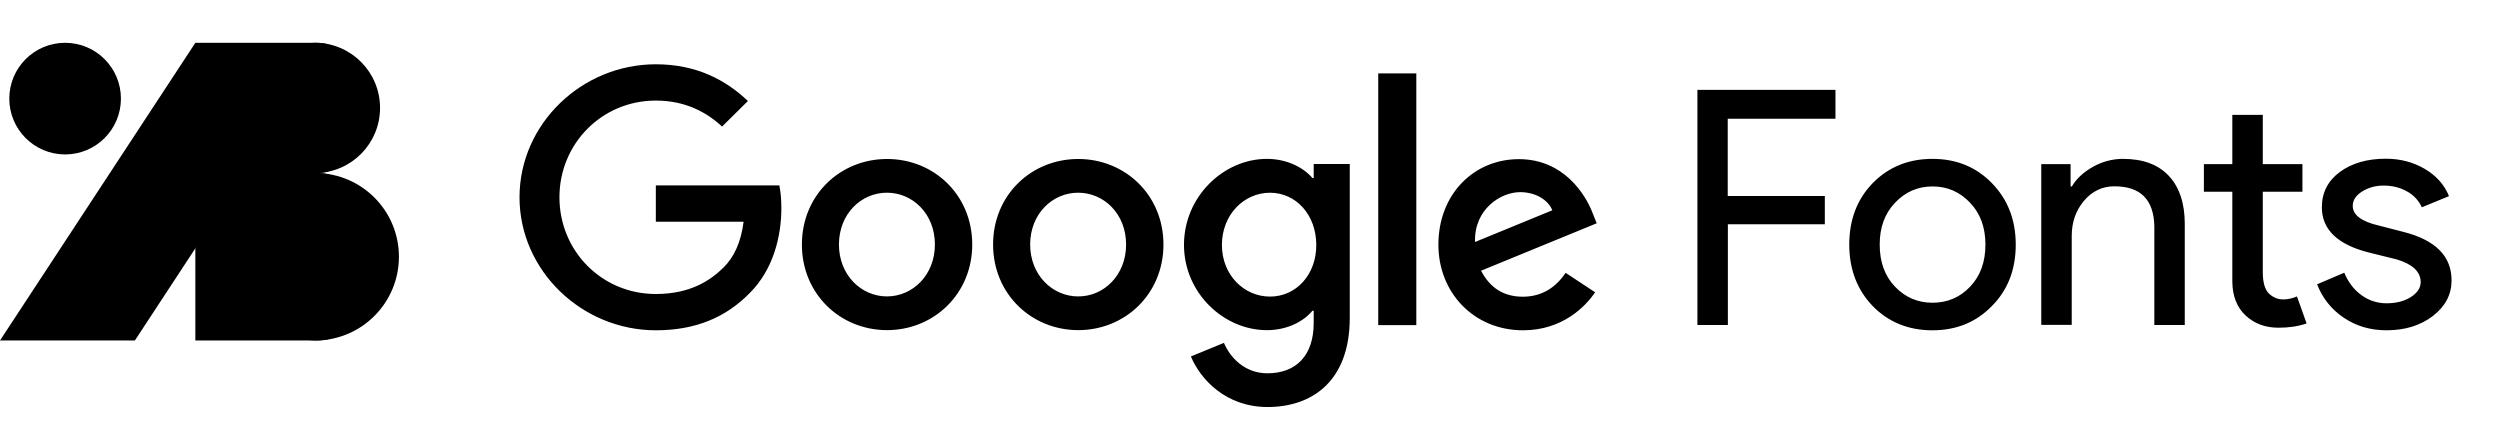
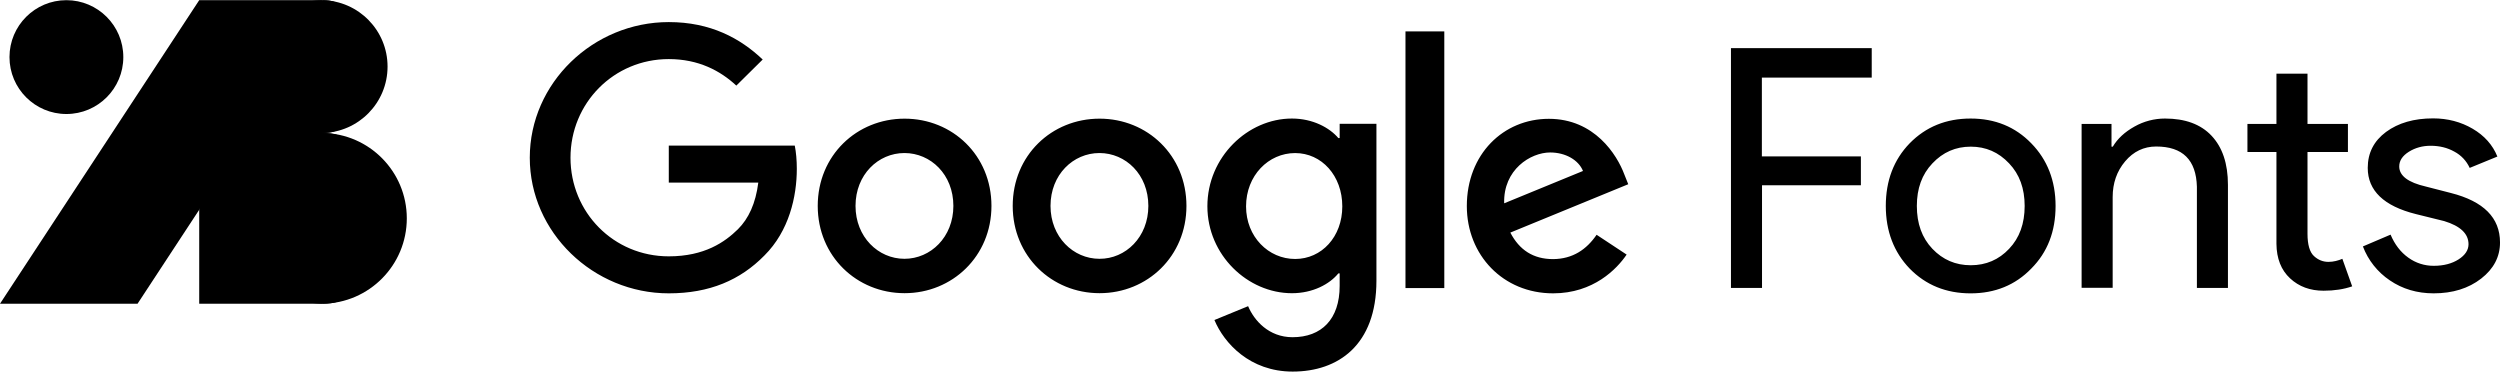
- <svg xmlns="http://www.w3.org/2000/svg" width="175" height="31" fill="none" viewBox="0 0 175 31">
+ <svg xmlns="http://www.w3.org/2000/svg" width="171.609" height="25.517" fill="none" viewBox="0 2.984 171.609 25.517">
  <g clip-path="url(#a)">
    <path fill="#000" d="m14.217 3.647-.542-.651L0 23.833h9.442l4.244-6.467.53-1.15z" />
    <path fill="#000" d="M22.14 2.996h-8.465v20.837h8.465z" />
    <path fill="#000" d="M4.558 10.81a3.907 3.907 0 1 0 0-7.814 3.907 3.907 0 0 0 0 7.814" />
    <path fill="#000" d="M22.79 17.973c0 3.236 2.586 5.86-.65 5.86a5.861 5.861 0 0 1 0-11.72c3.236 0 .65 2.623.65 5.86" />
    <path fill="#000" d="M17.582 7.554a4.56 4.56 0 0 1 4.558-4.558c2.517 0 .814 2.041.814 4.558s1.703 4.558-.814 4.558a4.56 4.56 0 0 1-4.558-4.558" />
    <path fill="#000" d="M22.14 2.996a4.559 4.559 0 0 1 0 9.116" />
    <path fill="#000" d="M22.14 12.112a5.861 5.861 0 0 1 0 11.721" />
  </g>
  <path fill="#000" d="M120.951 15.69v7.06h-2.132V6.29h9.663v2.02h-7.541v5.41h6.797v1.98h-6.787zM129.448 17.121c0-1.73.543-3.17 1.639-4.3 1.106-1.13 2.503-1.7 4.183-1.7s3.067.57 4.163 1.7c1.106 1.13 1.669 2.57 1.669 4.3 0 1.75-.553 3.18-1.669 4.3-1.096 1.13-2.484 1.7-4.163 1.7s-3.077-.57-4.183-1.7c-1.086-1.13-1.639-2.57-1.639-4.3m2.131 0c0 1.21.352 2.19 1.066 2.94s1.589 1.13 2.635 1.13 1.93-.38 2.634-1.13c.714-.75 1.066-1.73 1.066-2.94 0-1.2-.352-2.17-1.066-2.92-.724-.77-1.599-1.15-2.634-1.15-1.036 0-1.911.38-2.635 1.15-.714.75-1.066 1.72-1.066 2.92M142.909 11.491h2.032v1.56h.09c.322-.55.825-1.01 1.488-1.38a4.25 4.25 0 0 1 2.092-.55c1.387 0 2.453.39 3.197 1.18s1.126 1.91 1.126 3.37v7.08h-2.131v-6.95c-.051-1.84-.976-2.76-2.796-2.76-.844 0-1.558.34-2.131 1.02s-.855 1.5-.855 2.45v6.23h-2.132v-11.25zM159.501 22.94c-.925 0-1.689-.28-2.303-.85q-.92-.855-.935-2.37v-6.3h-1.991v-1.93h1.991V8.04h2.132v3.45h2.775v1.93h-2.775v5.61c0 .75.151 1.26.442 1.53s.624.4.996.4c.171 0 .331-.02.502-.06s.312-.09.453-.15l.674 1.89q-.86.3-1.961.3M171.61 19.63c0 .98-.433 1.81-1.297 2.48-.865.67-1.951 1.01-3.258 1.01-1.137 0-2.142-.3-3.007-.89a4.9 4.9 0 0 1-1.85-2.33l1.9-.81c.282.67.684 1.2 1.217 1.58a2.94 2.94 0 0 0 1.75.56c.673 0 1.247-.15 1.699-.44s.684-.64.684-1.04c0-.72-.553-1.25-1.669-1.59l-1.941-.48c-2.202-.55-3.308-1.61-3.308-3.17 0-1.03.422-1.85 1.257-2.47q1.266-.93 3.227-.93c1.006 0 1.911.24 2.715.71.805.47 1.378 1.11 1.7 1.91l-1.901.78a2.37 2.37 0 0 0-1.056-1.12c-.482-.27-1.025-.4-1.629-.4-.553 0-1.055.14-1.488.41-.442.28-.663.61-.663 1.01 0 .64.613 1.1 1.83 1.38l1.709.44c2.252.57 3.379 1.7 3.379 3.4M45.908 23.12c-5.178 0-9.542-4.18-9.542-9.31S40.72 4.5 45.908 4.5c2.866 0 4.907 1.11 6.446 2.57l-1.81 1.79c-1.096-1.02-2.594-1.82-4.636-1.82-3.78 0-6.747 3.02-6.747 6.77s2.956 6.77 6.747 6.77c2.454 0 3.851-.98 4.746-1.86.734-.73 1.217-1.77 1.398-3.2h-6.144v-2.54h8.648c.09.45.14 1 .14 1.59 0 1.91-.532 4.27-2.222 5.95-1.659 1.69-3.77 2.6-6.566 2.6M68.057 17.119c0 3.45-2.685 5.99-5.963 5.99-3.288 0-5.962-2.54-5.962-5.99 0-3.47 2.684-5.99 5.962-5.99 3.288 0 5.963 2.52 5.963 5.99m-2.614 0c0-2.16-1.559-3.63-3.359-3.63s-3.358 1.48-3.358 3.63c0 2.13 1.558 3.63 3.358 3.63s3.359-1.49 3.359-3.63M81.442 17.119c0 3.45-2.675 5.99-5.963 5.99s-5.963-2.54-5.963-5.99c0-3.47 2.675-5.99 5.963-5.99 3.278 0 5.963 2.52 5.963 5.99m-2.615 0c0-2.16-1.558-3.63-3.358-3.63s-3.358 1.48-3.358 3.63c0 2.13 1.558 3.63 3.358 3.63 1.8.01 3.358-1.49 3.358-3.63M94.483 11.491v10.76c0 4.43-2.634 6.24-5.751 6.24-2.936 0-4.706-1.95-5.37-3.54l2.313-.95c.412.98 1.418 2.13 3.047 2.13 1.99 0 3.237-1.23 3.237-3.52v-.86h-.09c-.593.73-1.74 1.36-3.188 1.36-3.026 0-5.802-2.61-5.802-5.97 0-3.38 2.776-6.02 5.802-6.02 1.448 0 2.595.64 3.188 1.34h.09v-.98h2.524zm-2.343 5.66c0-2.11-1.417-3.66-3.237-3.66-1.83 0-3.369 1.54-3.369 3.66 0 2.09 1.539 3.61 3.369 3.61 1.82 0 3.237-1.52 3.237-3.61M99.142 5.14v17.62h-2.665V5.14zM109.597 19.1l2.061 1.36c-.663.98-2.272 2.66-5.047 2.66-3.439 0-5.923-2.63-5.923-5.99 0-3.56 2.504-5.99 5.631-5.99 3.137 0 4.676 2.47 5.178 3.81l.272.68-8.095 3.32c.624 1.2 1.579 1.82 2.937 1.82 1.357-.01 2.302-.67 2.986-1.67m-6.345-2.16 5.41-2.22c-.302-.75-1.197-1.27-2.253-1.27-1.347 0-3.227 1.18-3.157 3.49" />
  <defs>
    <clipPath id="a">
      <path fill="#000" d="M0 0h28v28H0z" />
    </clipPath>
  </defs>
</svg>
